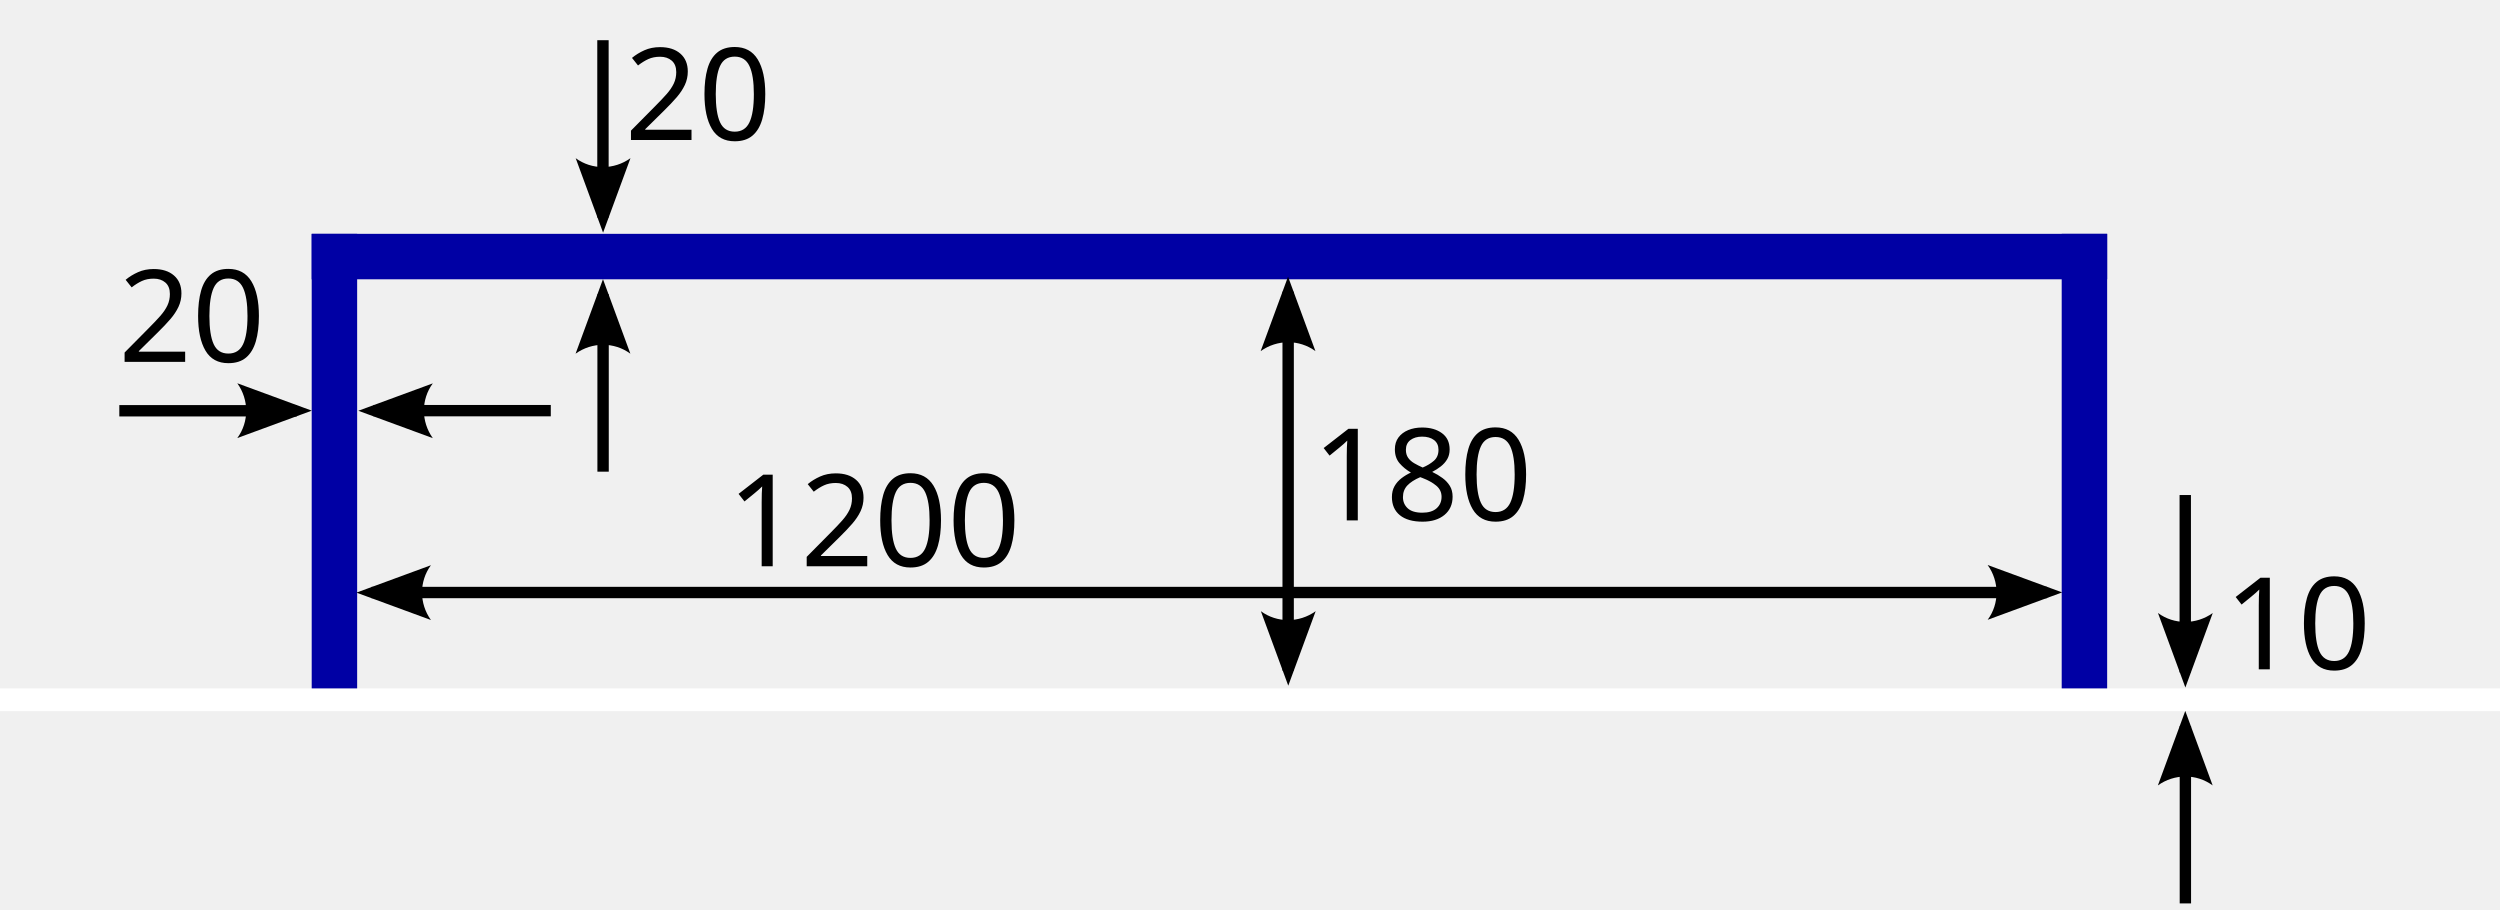
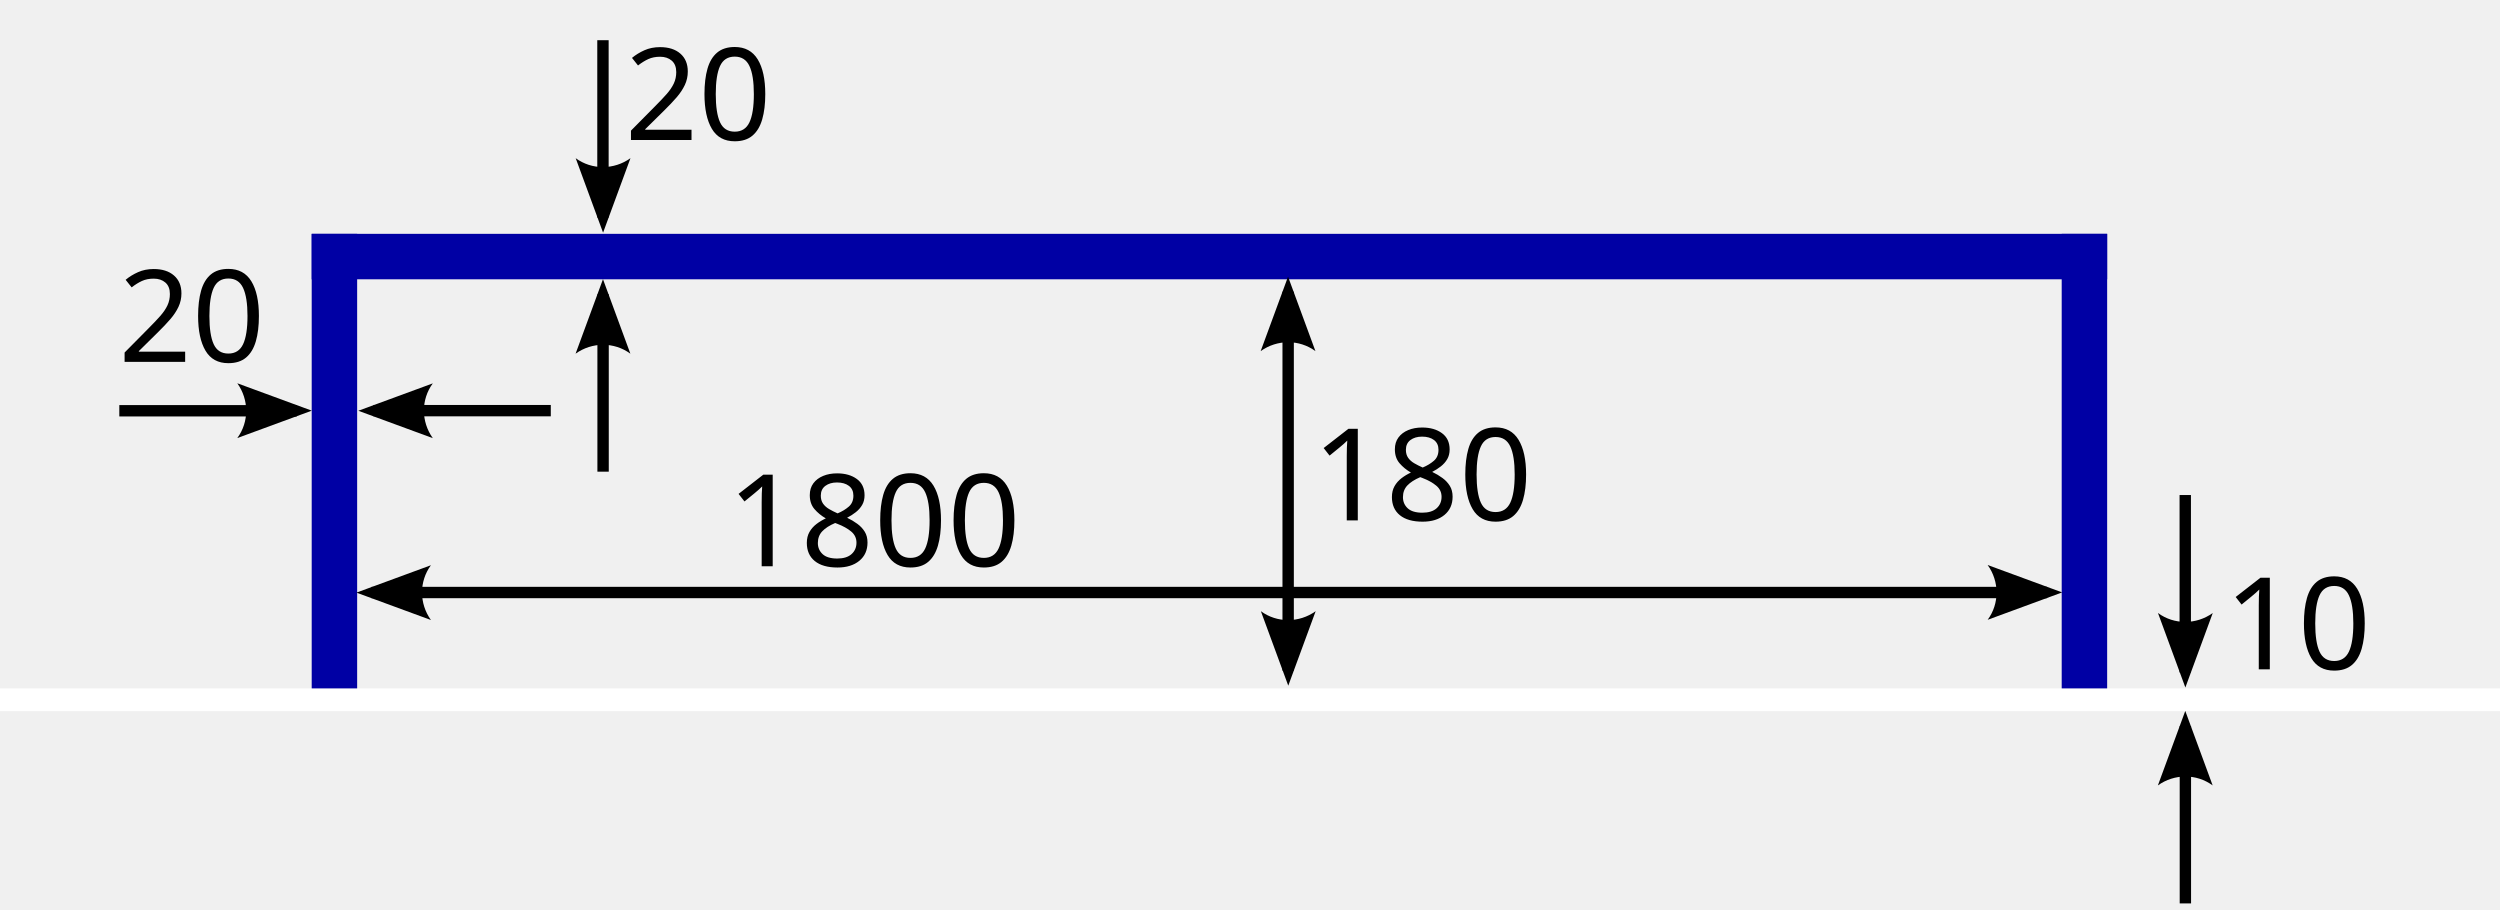
<svg xmlns="http://www.w3.org/2000/svg" width="3897.638" height="1417.323" id="svg2" version="1.1">
  <defs id="defs4">
    <marker orient="auto" refY="0.0" refX="0.0" id="Arrow1Mstart" style="overflow:visible">
      <path id="path4026" d="M 0.0,0.0 L 5.0,-5.0 L -12.5,0.0 L 5.0,5.0 L 0.0,0.0 z " style="fill-rule:evenodd;stroke:#000000;stroke-width:1.0pt" transform="scale(0.4) translate(10,0)" />
    </marker>
    <marker orient="auto" refY="0" refX="0" id="Arrow2Mstart" style="overflow:visible">
      <path id="path3858" style="fill-rule:evenodd;stroke-width:0.625;stroke-linejoin:round" d="M 8.719,4.034 -2.207,0.016 8.719,-4.002 c -1.745,2.372 -1.735,5.617 -6e-7,8.035 z" transform="scale(0.6,0.6)" />
    </marker>
    <marker orient="auto" refY="0" refX="0" id="Arrow2Sstart" style="overflow:visible">
      <path id="path3864" style="fill-rule:evenodd;stroke-width:0.625;stroke-linejoin:round" d="M 8.719,4.034 -2.207,0.016 8.719,-4.002 c -1.745,2.372 -1.735,5.617 -6e-7,8.035 z" transform="matrix(0.3,0,0,0.3,-0.69,0)" />
    </marker>
    <marker orient="auto" refY="0" refX="0" id="Arrow2Mend" style="overflow:visible">
      <path id="path3861" style="fill-rule:evenodd;stroke-width:0.625;stroke-linejoin:round" d="M 8.719,4.034 -2.207,0.016 8.719,-4.002 c -1.745,2.372 -1.735,5.617 -6e-7,8.035 z" transform="scale(-0.6,-0.6)" />
    </marker>
    <marker orient="auto" refY="0" refX="0" id="Arrow2Send" style="overflow:visible">
      <path id="path3867" style="fill-rule:evenodd;stroke-width:0.625;stroke-linejoin:round" d="M 8.719,4.034 -2.207,0.016 8.719,-4.002 c -1.745,2.372 -1.735,5.617 -6e-7,8.035 z" transform="matrix(-0.3,0,0,-0.3,0.69,0)" />
    </marker>
    <marker orient="auto" refY="0" refX="0" id="Arrow1Lend" style="overflow:visible">
      <path id="path3837" d="M 0,0 5,-5 -12.5,0 5,5 0,0 z" style="fill-rule:evenodd;stroke:#000000;stroke-width:1pt" transform="matrix(-0.8,0,0,-0.8,-10,0)" />
    </marker>
    <marker orient="auto" refY="0" refX="0" id="Arrow2Mend-8" style="overflow:visible">
      <path id="path3861-1" style="fill-rule:evenodd;stroke-width:0.625;stroke-linejoin:round" d="M 8.719,4.034 -2.207,0.016 8.719,-4.002 c -1.745,2.372 -1.735,5.617 -6e-7,8.035 z" transform="scale(-0.6,-0.6)" />
    </marker>
    <marker orient="auto" refY="0" refX="0" id="Arrow2Mend-86" style="overflow:visible">
      <path id="path3861-4" style="fill-rule:evenodd;stroke-width:0.625;stroke-linejoin:round" d="M 8.719,4.034 -2.207,0.016 8.719,-4.002 c -1.745,2.372 -1.735,5.617 -6e-7,8.035 z" transform="scale(-0.6,-0.6)" />
    </marker>
    <marker orient="auto" refY="0" refX="0" id="marker4684" style="overflow:visible">
      <path id="path4686" style="fill-rule:evenodd;stroke-width:0.625;stroke-linejoin:round" d="M 8.719,4.034 -2.207,0.016 8.719,-4.002 c -1.745,2.372 -1.735,5.617 -6e-7,8.035 z" transform="scale(-0.6,-0.6)" />
    </marker>
    <marker orient="auto" refY="0" refX="0" id="Arrow2Mend-6" style="overflow:visible">
      <path id="path3861-2" style="fill-rule:evenodd;stroke-width:0.625;stroke-linejoin:round" d="M 8.719,4.034 -2.207,0.016 8.719,-4.002 c -1.745,2.372 -1.735,5.617 -6e-7,8.035 z" transform="scale(-0.6,-0.6)" />
    </marker>
    <marker orient="auto" refY="0" refX="0" id="marker4725" style="overflow:visible">
      <path id="path4727" style="fill-rule:evenodd;stroke-width:0.625;stroke-linejoin:round" d="M 8.719,4.034 -2.207,0.016 8.719,-4.002 c -1.745,2.372 -1.735,5.617 -6e-7,8.035 z" transform="scale(-0.6,-0.6)" />
    </marker>
    <marker orient="auto" refY="0" refX="0" id="Arrow2Mend-7" style="overflow:visible">
      <path id="path3861-12" style="fill-rule:evenodd;stroke-width:0.625;stroke-linejoin:round" d="M 8.719,4.034 -2.207,0.016 8.719,-4.002 c -1.745,2.372 -1.735,5.617 -6e-7,8.035 z" transform="scale(-0.6,-0.6)" />
    </marker>
    <marker orient="auto" refY="0" refX="0" id="Arrow2Mstart-4" style="overflow:visible">
      <path id="path3858-4" style="fill-rule:evenodd;stroke-width:0.625;stroke-linejoin:round" d="M 8.719,4.034 -2.207,0.016 8.719,-4.002 c -1.745,2.372 -1.735,5.617 -6e-7,8.035 z" transform="scale(0.6,0.6)" />
    </marker>
    <marker orient="auto" refY="0" refX="0" id="Arrow2Mend-5" style="overflow:visible">
      <path id="path3861-0" style="fill-rule:evenodd;stroke-width:0.625;stroke-linejoin:round" d="M 8.719,4.034 -2.207,0.016 8.719,-4.002 c -1.745,2.372 -1.735,5.617 -6e-7,8.035 z" transform="scale(-0.6,-0.6)" />
    </marker>
    <marker orient="auto" refY="0" refX="0" id="Arrow2Mend-1" style="overflow:visible">
      <path id="path3861-3" style="fill-rule:evenodd;stroke-width:0.625;stroke-linejoin:round" d="M 8.719,4.034 -2.207,0.016 8.719,-4.002 c -1.745,2.372 -1.735,5.617 -6e-7,8.035 z" transform="scale(-0.6,-0.6)" />
    </marker>
  </defs>
  <g id="layer1" transform="translate(0,364.9609)">
    <rect style="fill:#ffffff;fill-opacity:1;stroke:none" id="rect2985" width="3897.638" height="35.433" x="0" y="708.268" />
    <rect style="fill:#0000a4;fill-opacity:1;stroke:none" id="rect2985-9" width="2799.213" height="70.866" x="485.951" y="-0.393" />
    <rect style="fill:#0000a4;fill-opacity:1;stroke:none" id="rect2985-9-6" width="70.866" height="708.661" x="485.951" y="-0.393" />
    <rect style="fill:#0000a4;fill-opacity:1;stroke:none" id="rect2985-9-6-2" width="70.866" height="708.661" x="3214.298" y="-0.393" />
-     <path style="fill:none;stroke:#000000;stroke-width:17.717;stroke-linecap:butt;stroke-linejoin:miter;stroke-miterlimit:4;stroke-opacity:1;stroke-dasharray:none;marker-end:url(#Arrow2Mend)" d="m 186.024,275.453 276.622,0" id="path3828" />
-     <path style="fill:none;stroke:#000000;stroke-width:17.717;stroke-linecap:butt;stroke-linejoin:miter;stroke-miterlimit:4;stroke-opacity:1;stroke-dasharray:none;marker-end:url(#Arrow2Mend)" d="m 858.716,275.261 -276.622,0" id="path3828-4" />
-     <path style="fill:none;stroke:#000000;stroke-width:17.717;stroke-linecap:butt;stroke-linejoin:miter;stroke-miterlimit:4;stroke-opacity:1;stroke-dasharray:none;marker-end:url(#Arrow2Mend)" d="m 940.051,-302.291 0,276.622" id="path3828-6" />
-     <path style="fill:none;stroke:#000000;stroke-width:17.717;stroke-linecap:butt;stroke-linejoin:miter;stroke-miterlimit:4;stroke-opacity:1;stroke-dasharray:none;marker-end:url(#Arrow2Mend)" d="m 940.243,370.401 0,-276.622" id="path3828-4-2" />
-     <path style="fill:none;stroke:#000000;stroke-width:17.717;stroke-linecap:butt;stroke-linejoin:miter;stroke-miterlimit:4;stroke-opacity:1;stroke-dasharray:none;marker-end:url(#Arrow2Mend)" d="m 3406.934,406.812 0,276.622" id="path3828-6-3" />
-     <path style="fill:none;stroke:#000000;stroke-width:17.717;stroke-linecap:butt;stroke-linejoin:miter;stroke-miterlimit:4;stroke-opacity:1;stroke-dasharray:none;marker-end:url(#Arrow2Mend)" d="m 3407.125,1043.504 0,-276.622" id="path3828-4-2-6" />
-     <path style="fill:none;stroke:#000000;stroke-width:17.717;stroke-linecap:butt;stroke-linejoin:miter;stroke-miterlimit:4;stroke-opacity:1;stroke-dasharray:none;marker-start:url(#Arrow2Mstart);marker-end:url(#Arrow2Mend)" d="m 2008.307,680.605 0,-590.804" id="path3828-4-2-8" />
-     <text xml:space="preserve" style="font-size:200px;font-style:normal;font-variant:normal;font-weight:normal;font-stretch:normal;line-height:125%;letter-spacing:0px;word-spacing:0px;fill:#000000;fill-opacity:1;stroke:none;font-family:Verdana;-inkscape-font-specification:Verdana" x="974.104" y="-146.689" id="text5208">
-       <tspan id="tspan5210" x="974.104" y="-146.689">20</tspan>
+     <path style="fill:none;stroke:#000000;stroke-width:17.717;stroke-linecap:butt;stroke-linejoin:miter;stroke-miterlimit:4;stroke-dasharray:none;stroke-opacity:1;marker-end:url(#Arrow2Mend)" d="M 186.024,275.453 H 462.646" id="path3828" />
+     <path style="fill:none;stroke:#000000;stroke-width:17.717;stroke-linecap:butt;stroke-linejoin:miter;stroke-miterlimit:4;stroke-dasharray:none;stroke-opacity:1;marker-end:url(#Arrow2Mend)" d="M 858.716,275.261 H 582.094" id="path3828-4" />
+     <path style="fill:none;stroke:#000000;stroke-width:17.717;stroke-linecap:butt;stroke-linejoin:miter;stroke-miterlimit:4;stroke-dasharray:none;stroke-opacity:1;marker-end:url(#Arrow2Mend)" d="M 940.051,-302.291 V -25.669" id="path3828-6" />
+     <path style="fill:none;stroke:#000000;stroke-width:17.717;stroke-linecap:butt;stroke-linejoin:miter;stroke-miterlimit:4;stroke-dasharray:none;stroke-opacity:1;marker-end:url(#Arrow2Mend)" d="M 940.243,370.401 V 93.779" id="path3828-4-2" />
+     <path style="fill:none;stroke:#000000;stroke-width:17.717;stroke-linecap:butt;stroke-linejoin:miter;stroke-miterlimit:4;stroke-dasharray:none;stroke-opacity:1;marker-end:url(#Arrow2Mend)" d="M 3406.934,406.812 V 683.434" id="path3828-6-3" />
+     <path style="fill:none;stroke:#000000;stroke-width:17.717;stroke-linecap:butt;stroke-linejoin:miter;stroke-miterlimit:4;stroke-dasharray:none;stroke-opacity:1;marker-end:url(#Arrow2Mend)" d="M 3407.125,1043.504 V 766.881" id="path3828-4-2-6" />
+     <path style="fill:none;stroke:#000000;stroke-width:17.717;stroke-linecap:butt;stroke-linejoin:miter;stroke-miterlimit:4;stroke-dasharray:none;stroke-opacity:1;marker-start:url(#Arrow2Mstart);marker-end:url(#Arrow2Mend)" d="M 2008.307,680.605 V 89.8" id="path3828-4-2-8" />
+     <text xml:space="preserve" style="font-style:normal;font-variant:normal;font-weight:normal;font-stretch:normal;line-height:0%;font-family:Verdana;-inkscape-font-specification:Verdana;letter-spacing:0px;word-spacing:0px;fill:#000000;fill-opacity:1;stroke:none" x="974.104" y="-146.689" id="text5208">
+       <tspan id="tspan5210" x="974.104" y="-146.689" style="font-size:200px;line-height:1.25">20</tspan>
    </text>
-     <text xml:space="preserve" style="font-size:200px;font-style:normal;font-variant:normal;font-weight:normal;font-stretch:normal;line-height:125%;letter-spacing:0px;word-spacing:0px;fill:#000000;fill-opacity:1;stroke:none;font-family:Verdana;-inkscape-font-specification:Verdana" x="2045.877" y="446.359" id="text5212">
-       <tspan id="tspan5214" x="2045.877" y="446.359">180</tspan>
+     <text xml:space="preserve" style="font-style:normal;font-variant:normal;font-weight:normal;font-stretch:normal;line-height:0%;font-family:Verdana;-inkscape-font-specification:Verdana;letter-spacing:0px;word-spacing:0px;fill:#000000;fill-opacity:1;stroke:none" x="2045.877" y="446.359" id="text5212">
+       <tspan id="tspan5214" x="2045.877" y="446.359" style="font-size:200px;line-height:1.25">180</tspan>
    </text>
-     <text xml:space="preserve" style="font-size:200px;font-style:normal;font-variant:normal;font-weight:normal;font-stretch:normal;line-height:125%;letter-spacing:0px;word-spacing:0px;fill:#000000;fill-opacity:1;stroke:none;font-family:Verdana;-inkscape-font-specification:Verdana" x="3467.763" y="678.577" id="text5216">
-       <tspan id="tspan5218" x="3467.763" y="678.577">10</tspan>
+     <text xml:space="preserve" style="font-style:normal;font-variant:normal;font-weight:normal;font-stretch:normal;line-height:0%;font-family:Verdana;-inkscape-font-specification:Verdana;letter-spacing:0px;word-spacing:0px;fill:#000000;fill-opacity:1;stroke:none" x="3467.763" y="678.577" id="text5216">
+       <tspan id="tspan5218" x="3467.763" y="678.577" style="font-size:200px;line-height:1.25">10</tspan>
    </text>
-     <text xml:space="preserve" style="font-size:200px;font-style:normal;font-variant:normal;font-weight:normal;font-stretch:normal;line-height:125%;letter-spacing:0px;word-spacing:0px;fill:#000000;fill-opacity:1;stroke:none;font-family:Verdana;-inkscape-font-specification:Verdana" x="184.661" y="199.258" id="text5208-4">
-       <tspan id="tspan5210-8" x="184.661" y="199.258">20</tspan>
+     <text xml:space="preserve" style="font-style:normal;font-variant:normal;font-weight:normal;font-stretch:normal;line-height:0%;font-family:Verdana;-inkscape-font-specification:Verdana;letter-spacing:0px;word-spacing:0px;fill:#000000;fill-opacity:1;stroke:none" x="184.661" y="199.258" id="text5208-4">
+       <tspan id="tspan5210-8" x="184.661" y="199.258" style="font-size:200px;line-height:1.25">20</tspan>
    </text>
-     <path style="fill:none;stroke:#000000;stroke-width:17.717;stroke-linecap:butt;stroke-linejoin:miter;stroke-miterlimit:4;stroke-opacity:1;stroke-dasharray:none;marker-start:url(#Arrow2Mstart-4);marker-end:url(#Arrow2Mend)" d="m 3191.562,558.8 -2612.411,0" id="path3828-4-6" />
-     <text xml:space="preserve" style="font-size:200px;font-style:normal;font-variant:normal;font-weight:normal;font-stretch:normal;line-height:125%;letter-spacing:0px;word-spacing:0px;fill:#000000;fill-opacity:1;stroke:none;font-family:Verdana;-inkscape-font-specification:Verdana" x="1133.687" y="517.826" id="text5212-8">
-       <tspan id="tspan5214-7" x="1133.687" y="517.826">1200</tspan>
+     <path style="fill:none;stroke:#000000;stroke-width:17.717;stroke-linecap:butt;stroke-linejoin:miter;stroke-miterlimit:4;stroke-dasharray:none;stroke-opacity:1;marker-start:url(#Arrow2Mstart-4);marker-end:url(#Arrow2Mend)" d="M 3191.562,558.8 H 579.151" id="path3828-4-6" />
+     <text xml:space="preserve" style="font-style:normal;font-variant:normal;font-weight:normal;font-stretch:normal;line-height:0%;font-family:Verdana;-inkscape-font-specification:Verdana;letter-spacing:0px;word-spacing:0px;fill:#000000;fill-opacity:1;stroke:none" x="1133.687" y="517.826" id="text5212-8">
+       <tspan id="tspan5214-7" x="1133.687" y="517.826" style="font-size:200px;line-height:1.25">1800</tspan>
    </text>
  </g>
</svg>
